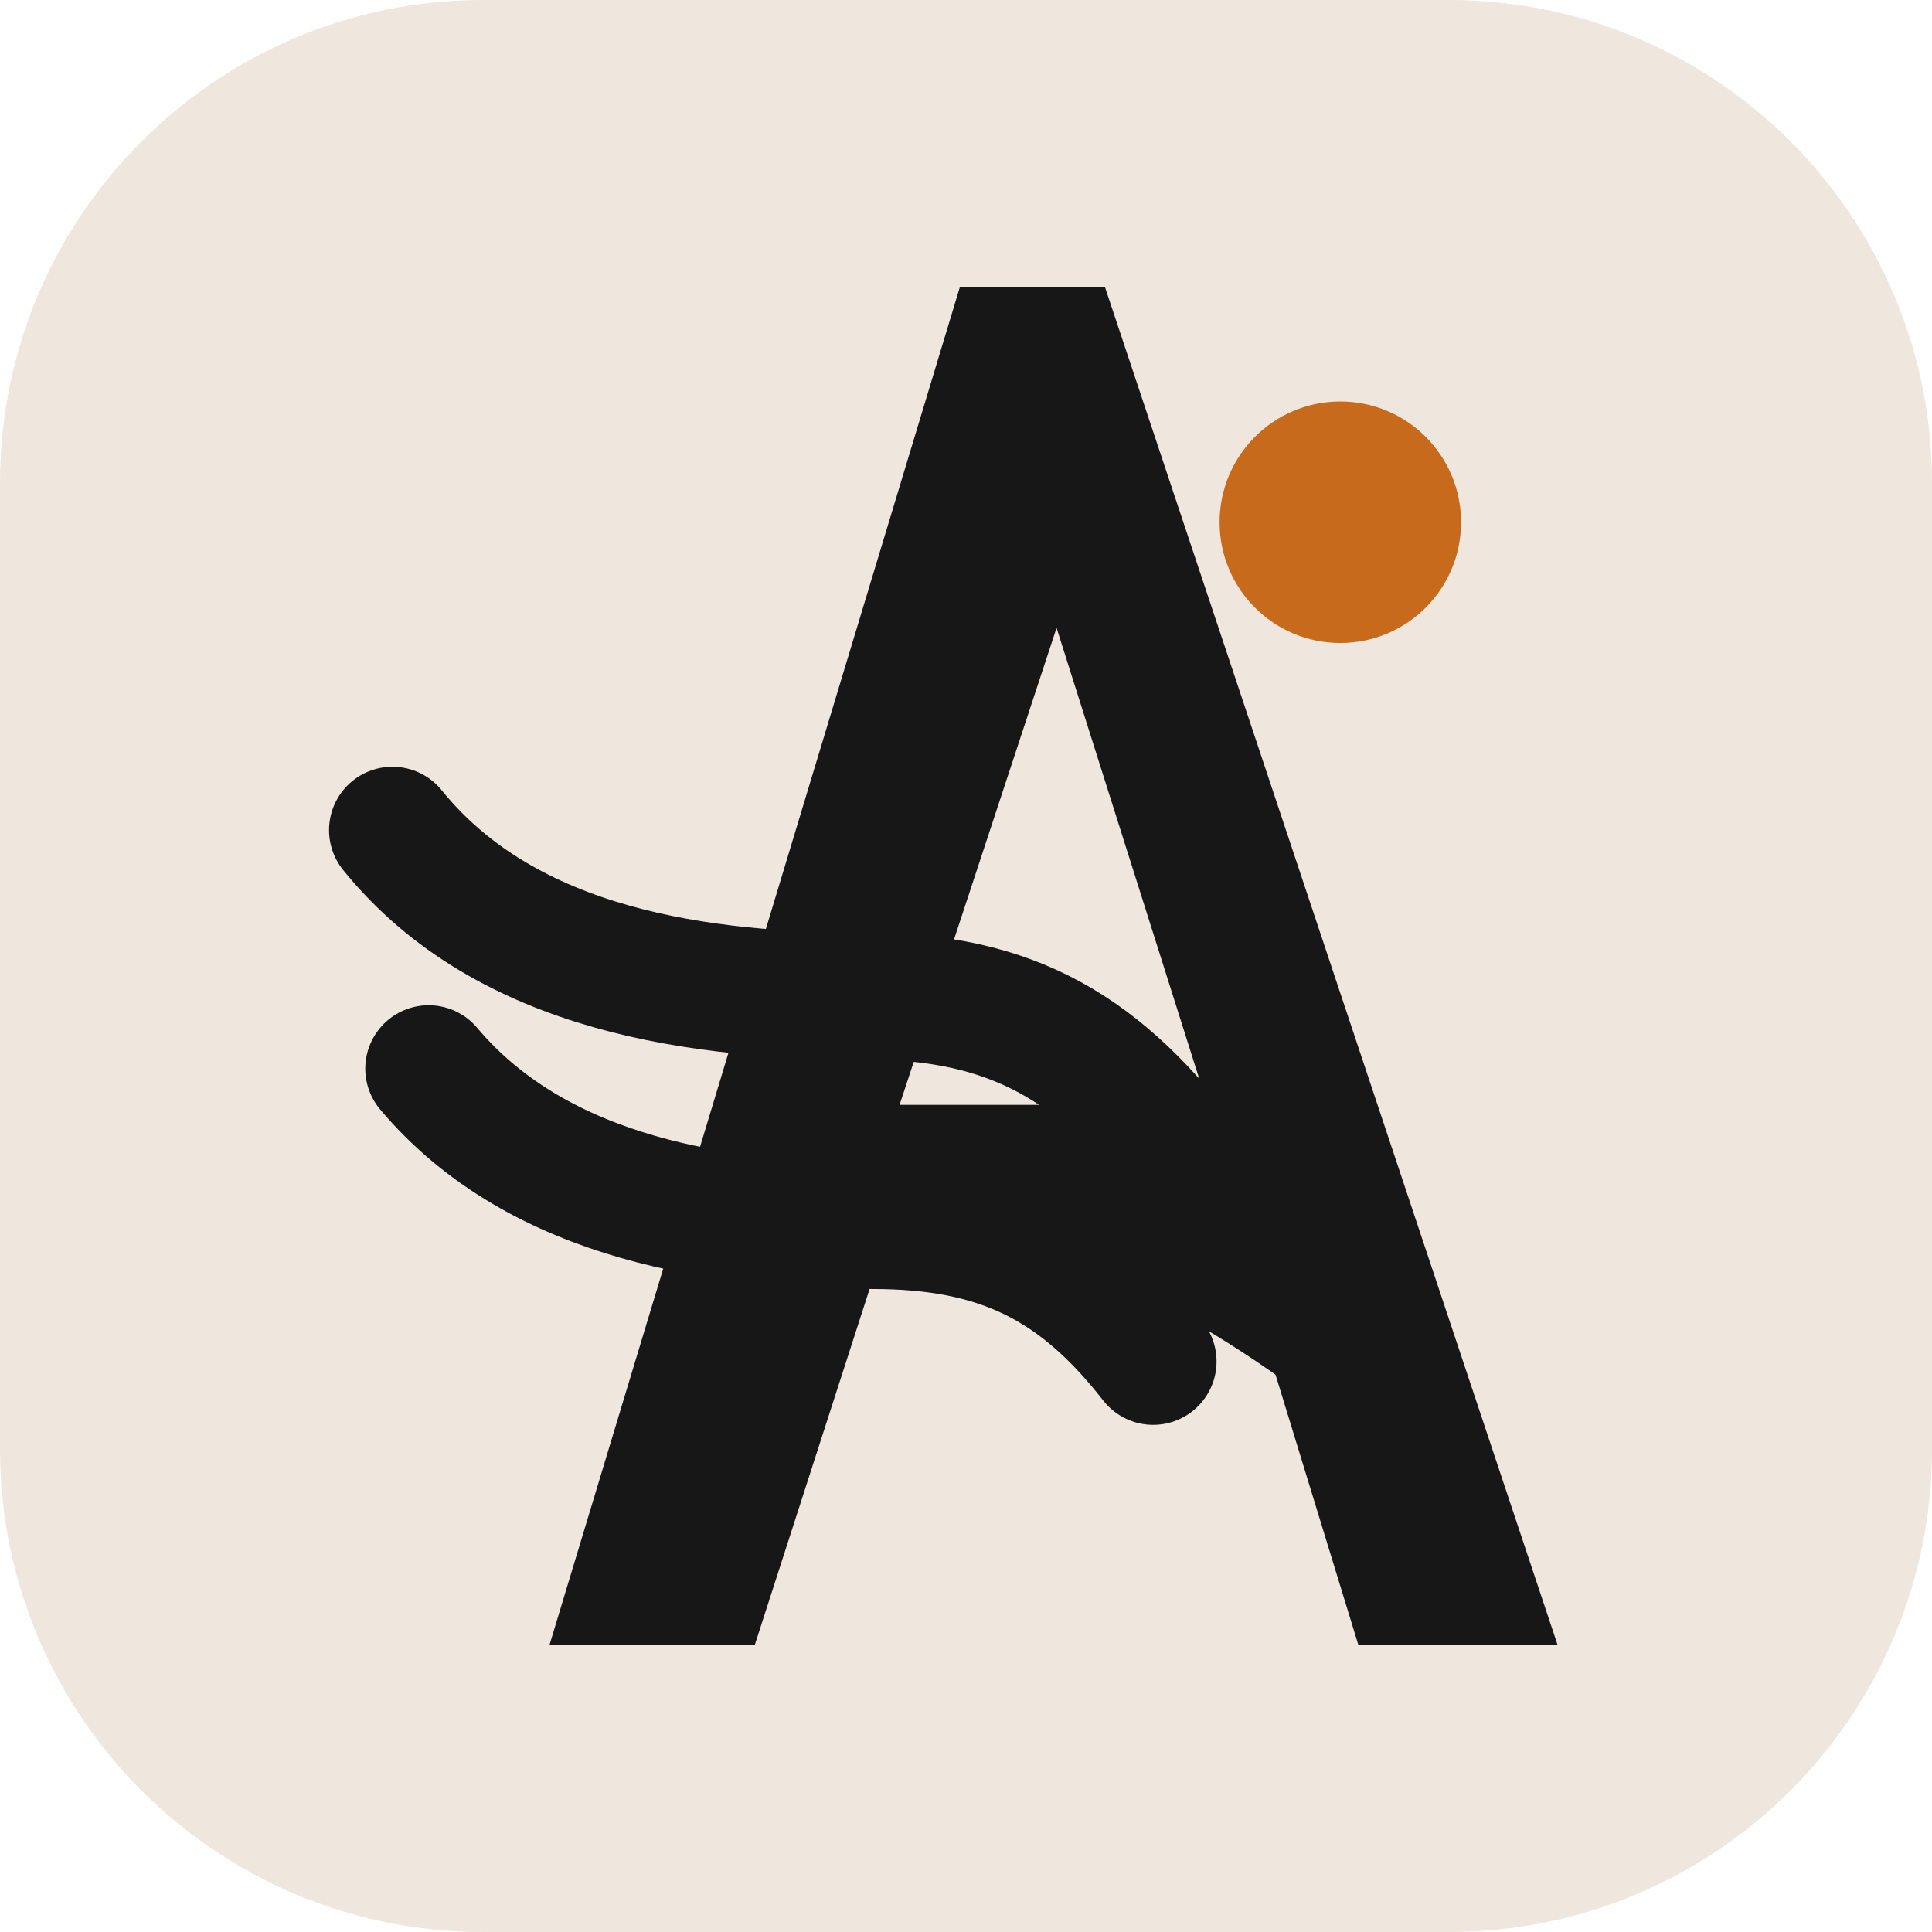
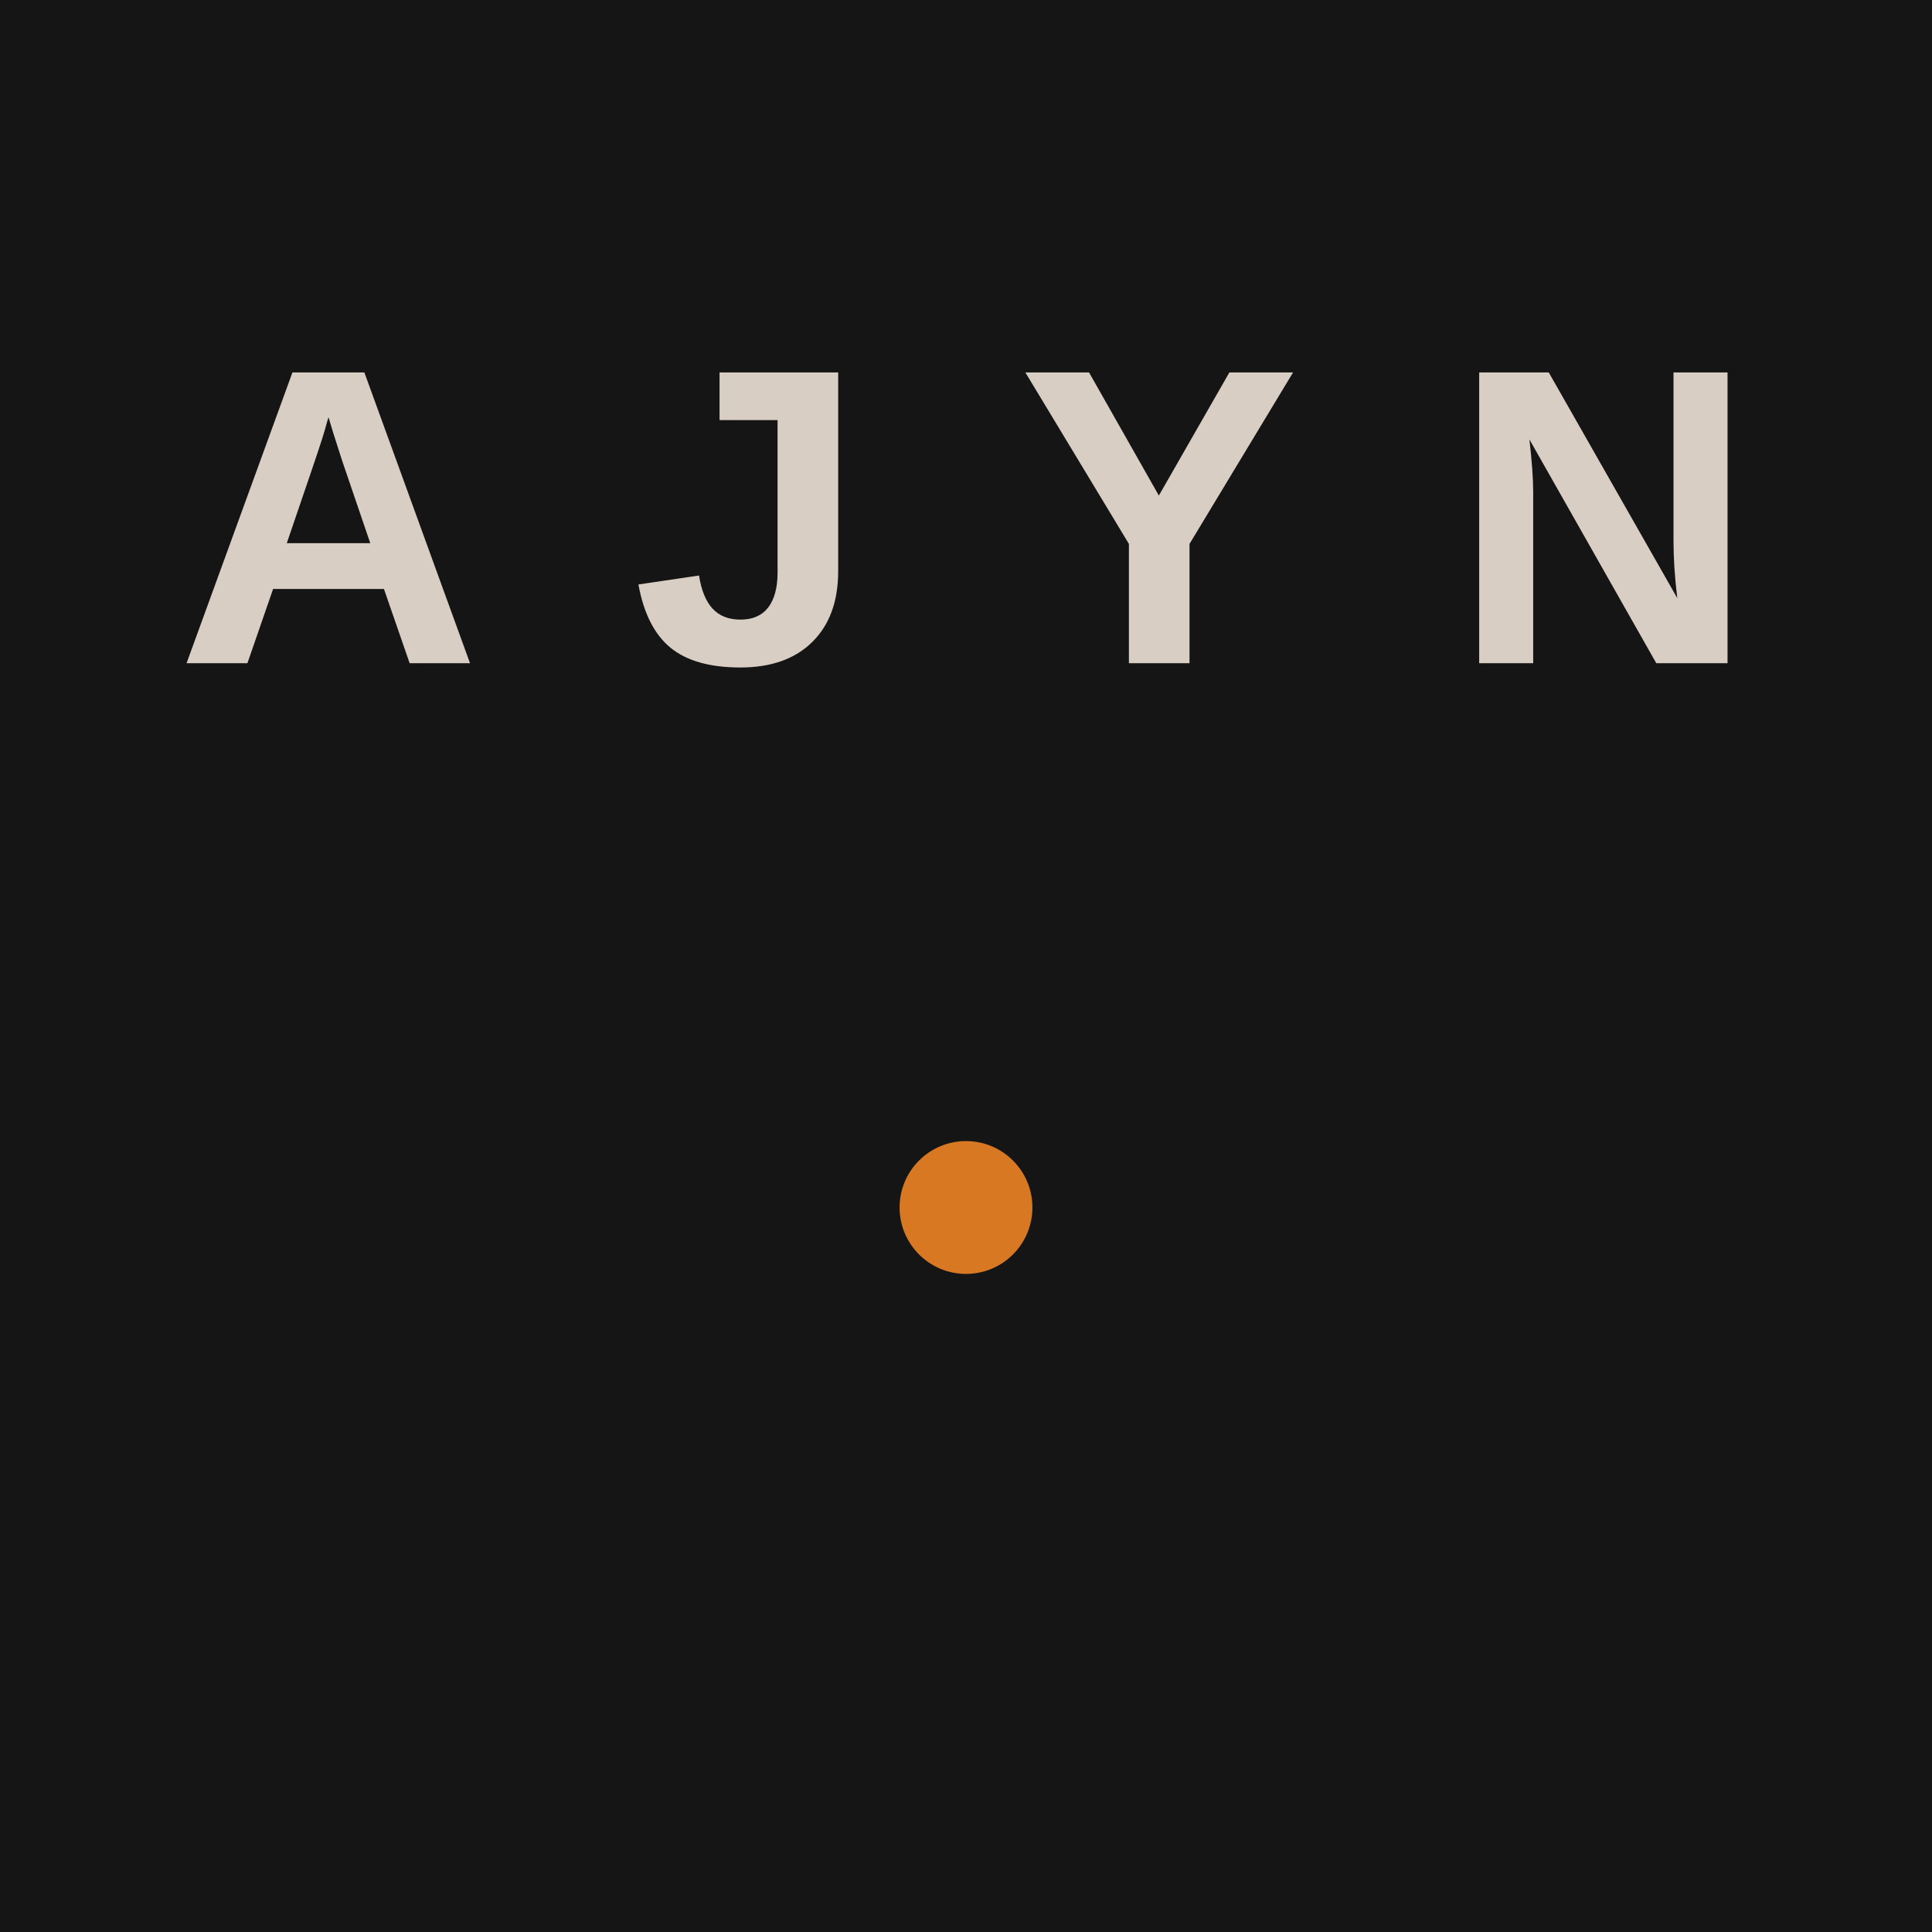
- <svg xmlns="http://www.w3.org/2000/svg" viewBox="0 0 64 64" role="img" aria-labelledby="title desc">
-   <rect width="64" height="64" rx="16" fill="#efe7de" />
-   <path d="M13 27.5C16.8 32.2 23.3 33 28.7 33c4.8 0 7.8 1.7 10.8 5.8" fill="none" stroke="#171717" stroke-linecap="round" stroke-width="4.2" />
-   <path d="M14.2 35.4c3.7 4.4 9.9 5.2 14.7 5.2 4.2 0 6.8 1.3 9.3 4.5" fill="none" stroke="#171717" stroke-linecap="round" stroke-width="4.2" />
-   <path d="M31.8 9.5h4.8l15 45H45l-3.8-12.4H29L25 54.5h-6.8zm-2 27.1H40L35 20.8z" fill="#171717" />
-   <path d="M28.9 38.4c5.4.6 11.1 3.1 16 7" fill="none" stroke="#171717" stroke-linecap="round" stroke-width="3.4" />
-   <circle cx="44.4" cy="17.3" r="4" fill="#c86a1c" />
+ <svg xmlns="http://www.w3.org/2000/svg" viewBox="0 0 128 128" role="img" aria-labelledby="title desc">
+   <rect width="128" height="128" fill="#151515" />
+   <text x="64" y="36" text-anchor="middle" dominant-baseline="middle" fill="#d8cec4" font-family="Montserrat, Avenir Next, Futura, Arial, sans-serif" font-size="28" font-weight="700" letter-spacing="10">AJYN</text>
+   <circle cx="64" cy="80" r="4.4" fill="#d97822" />
</svg>
